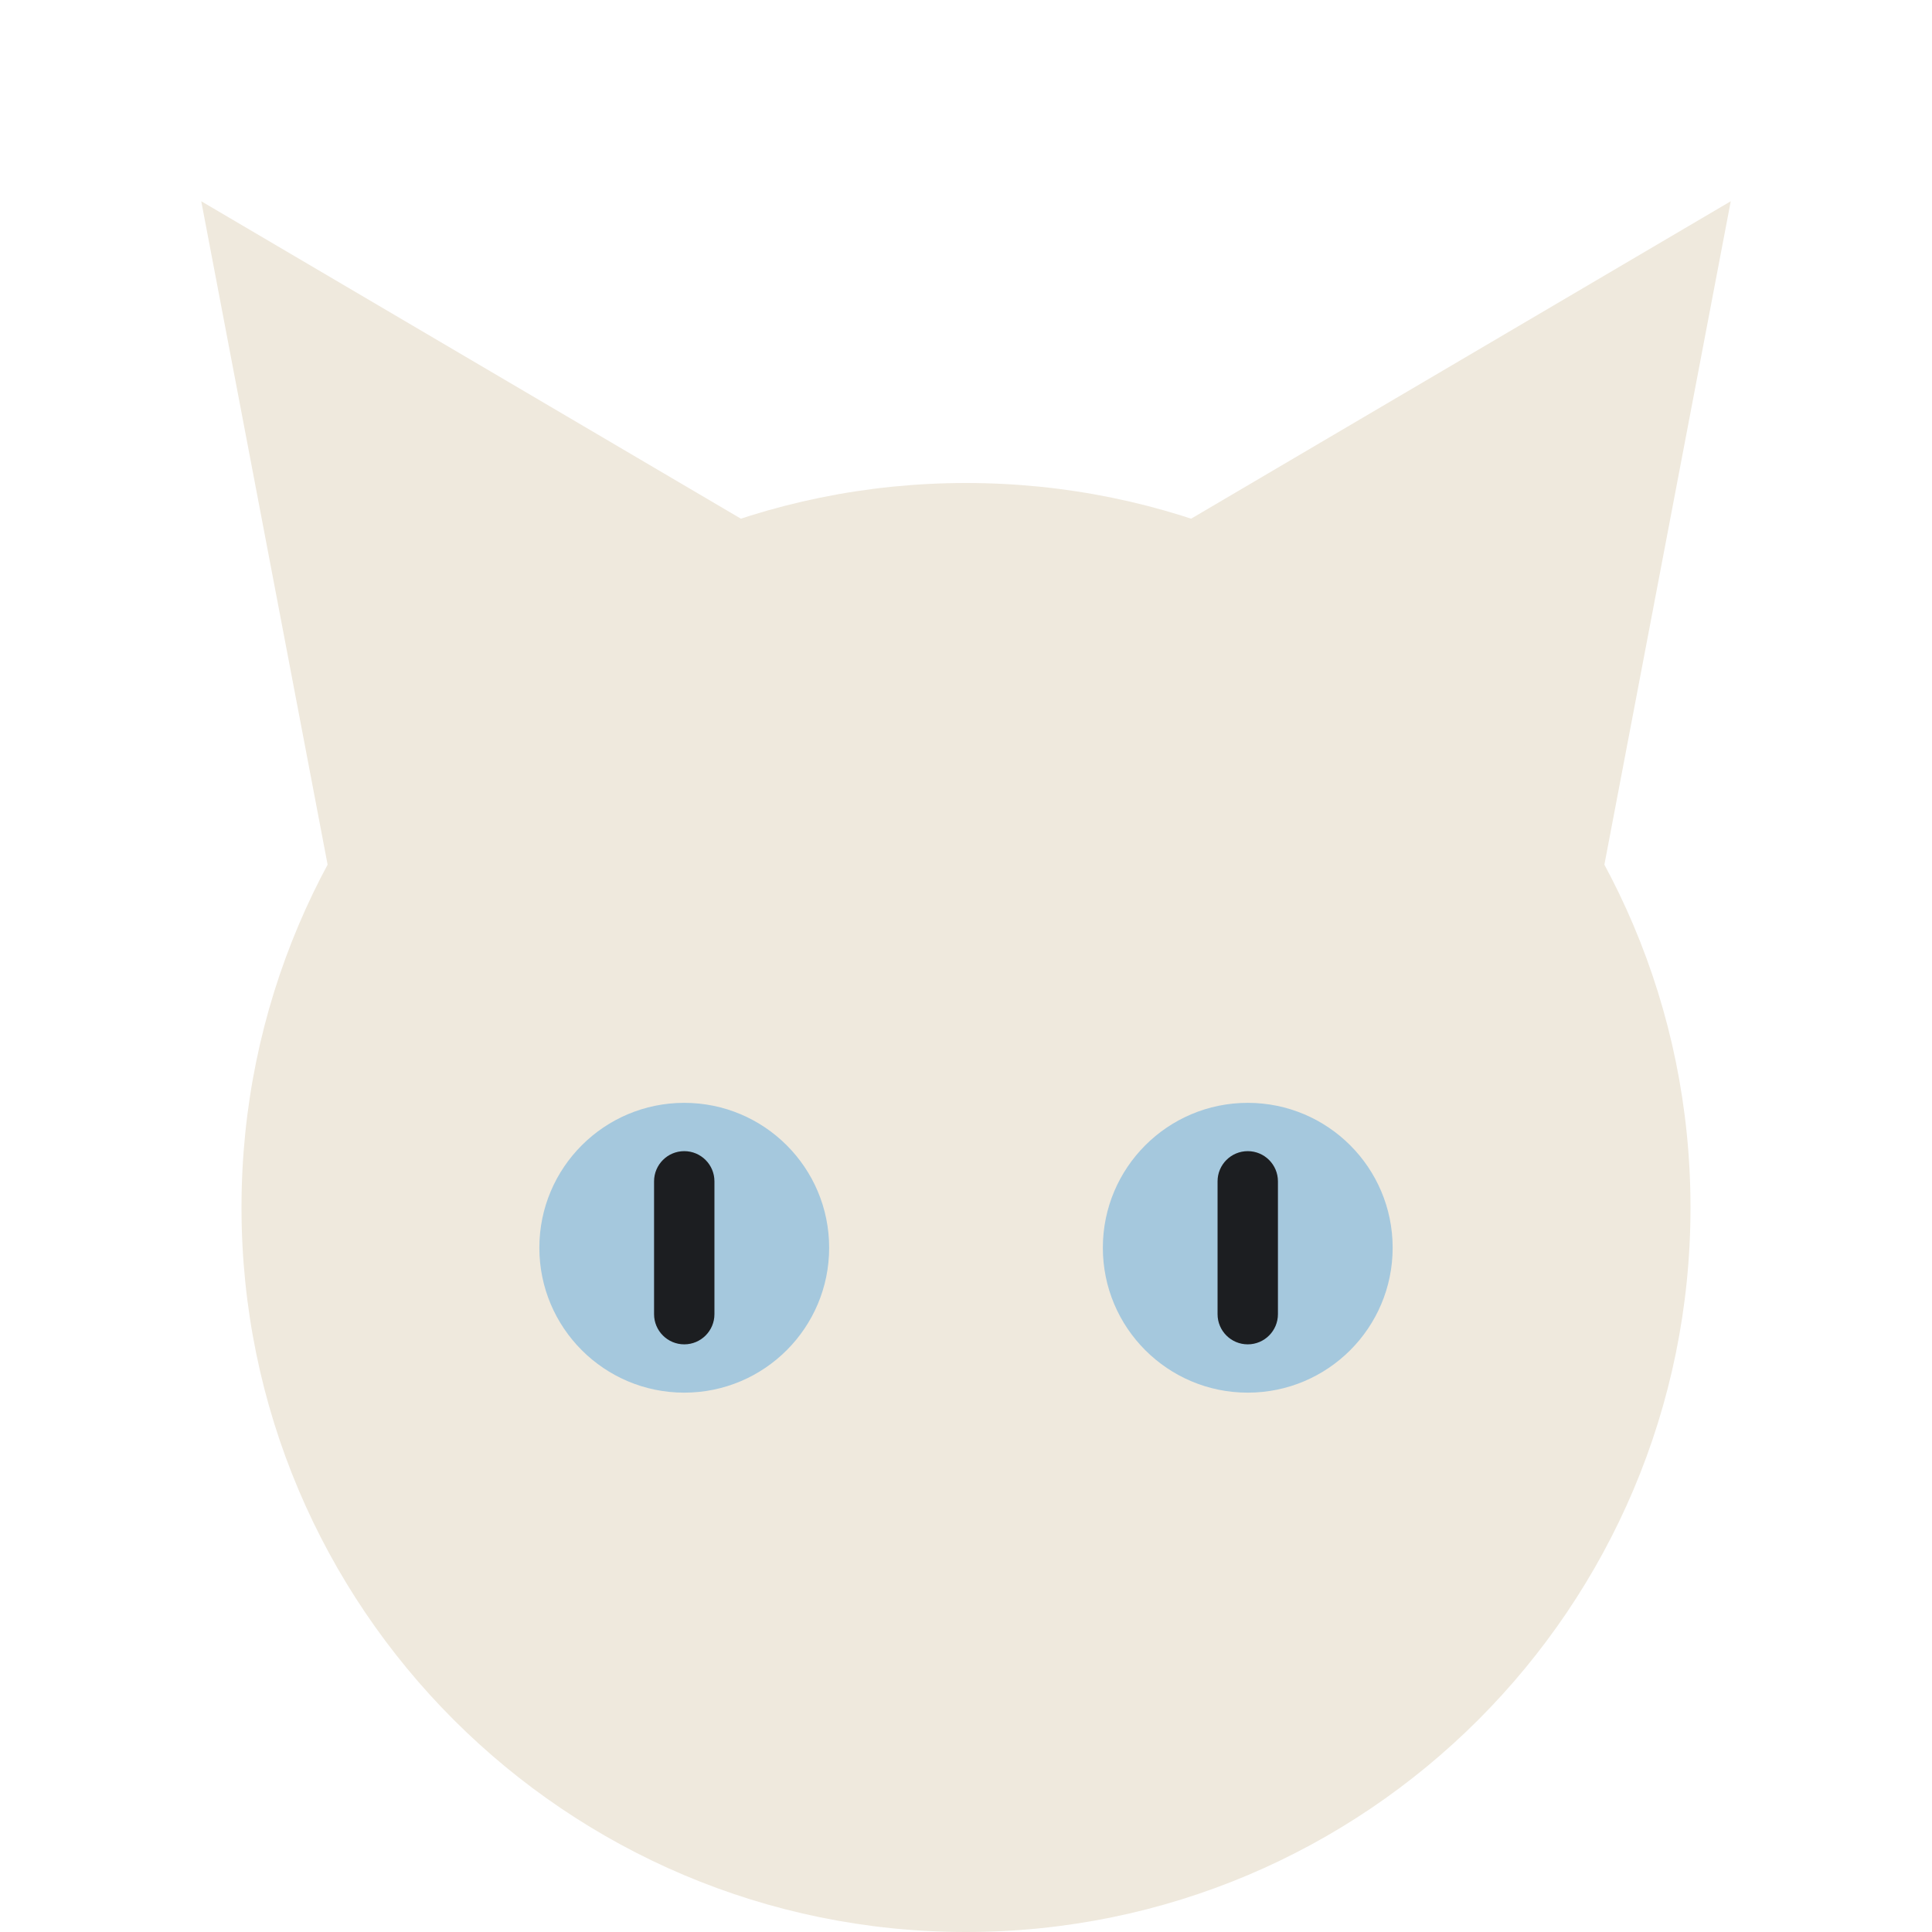
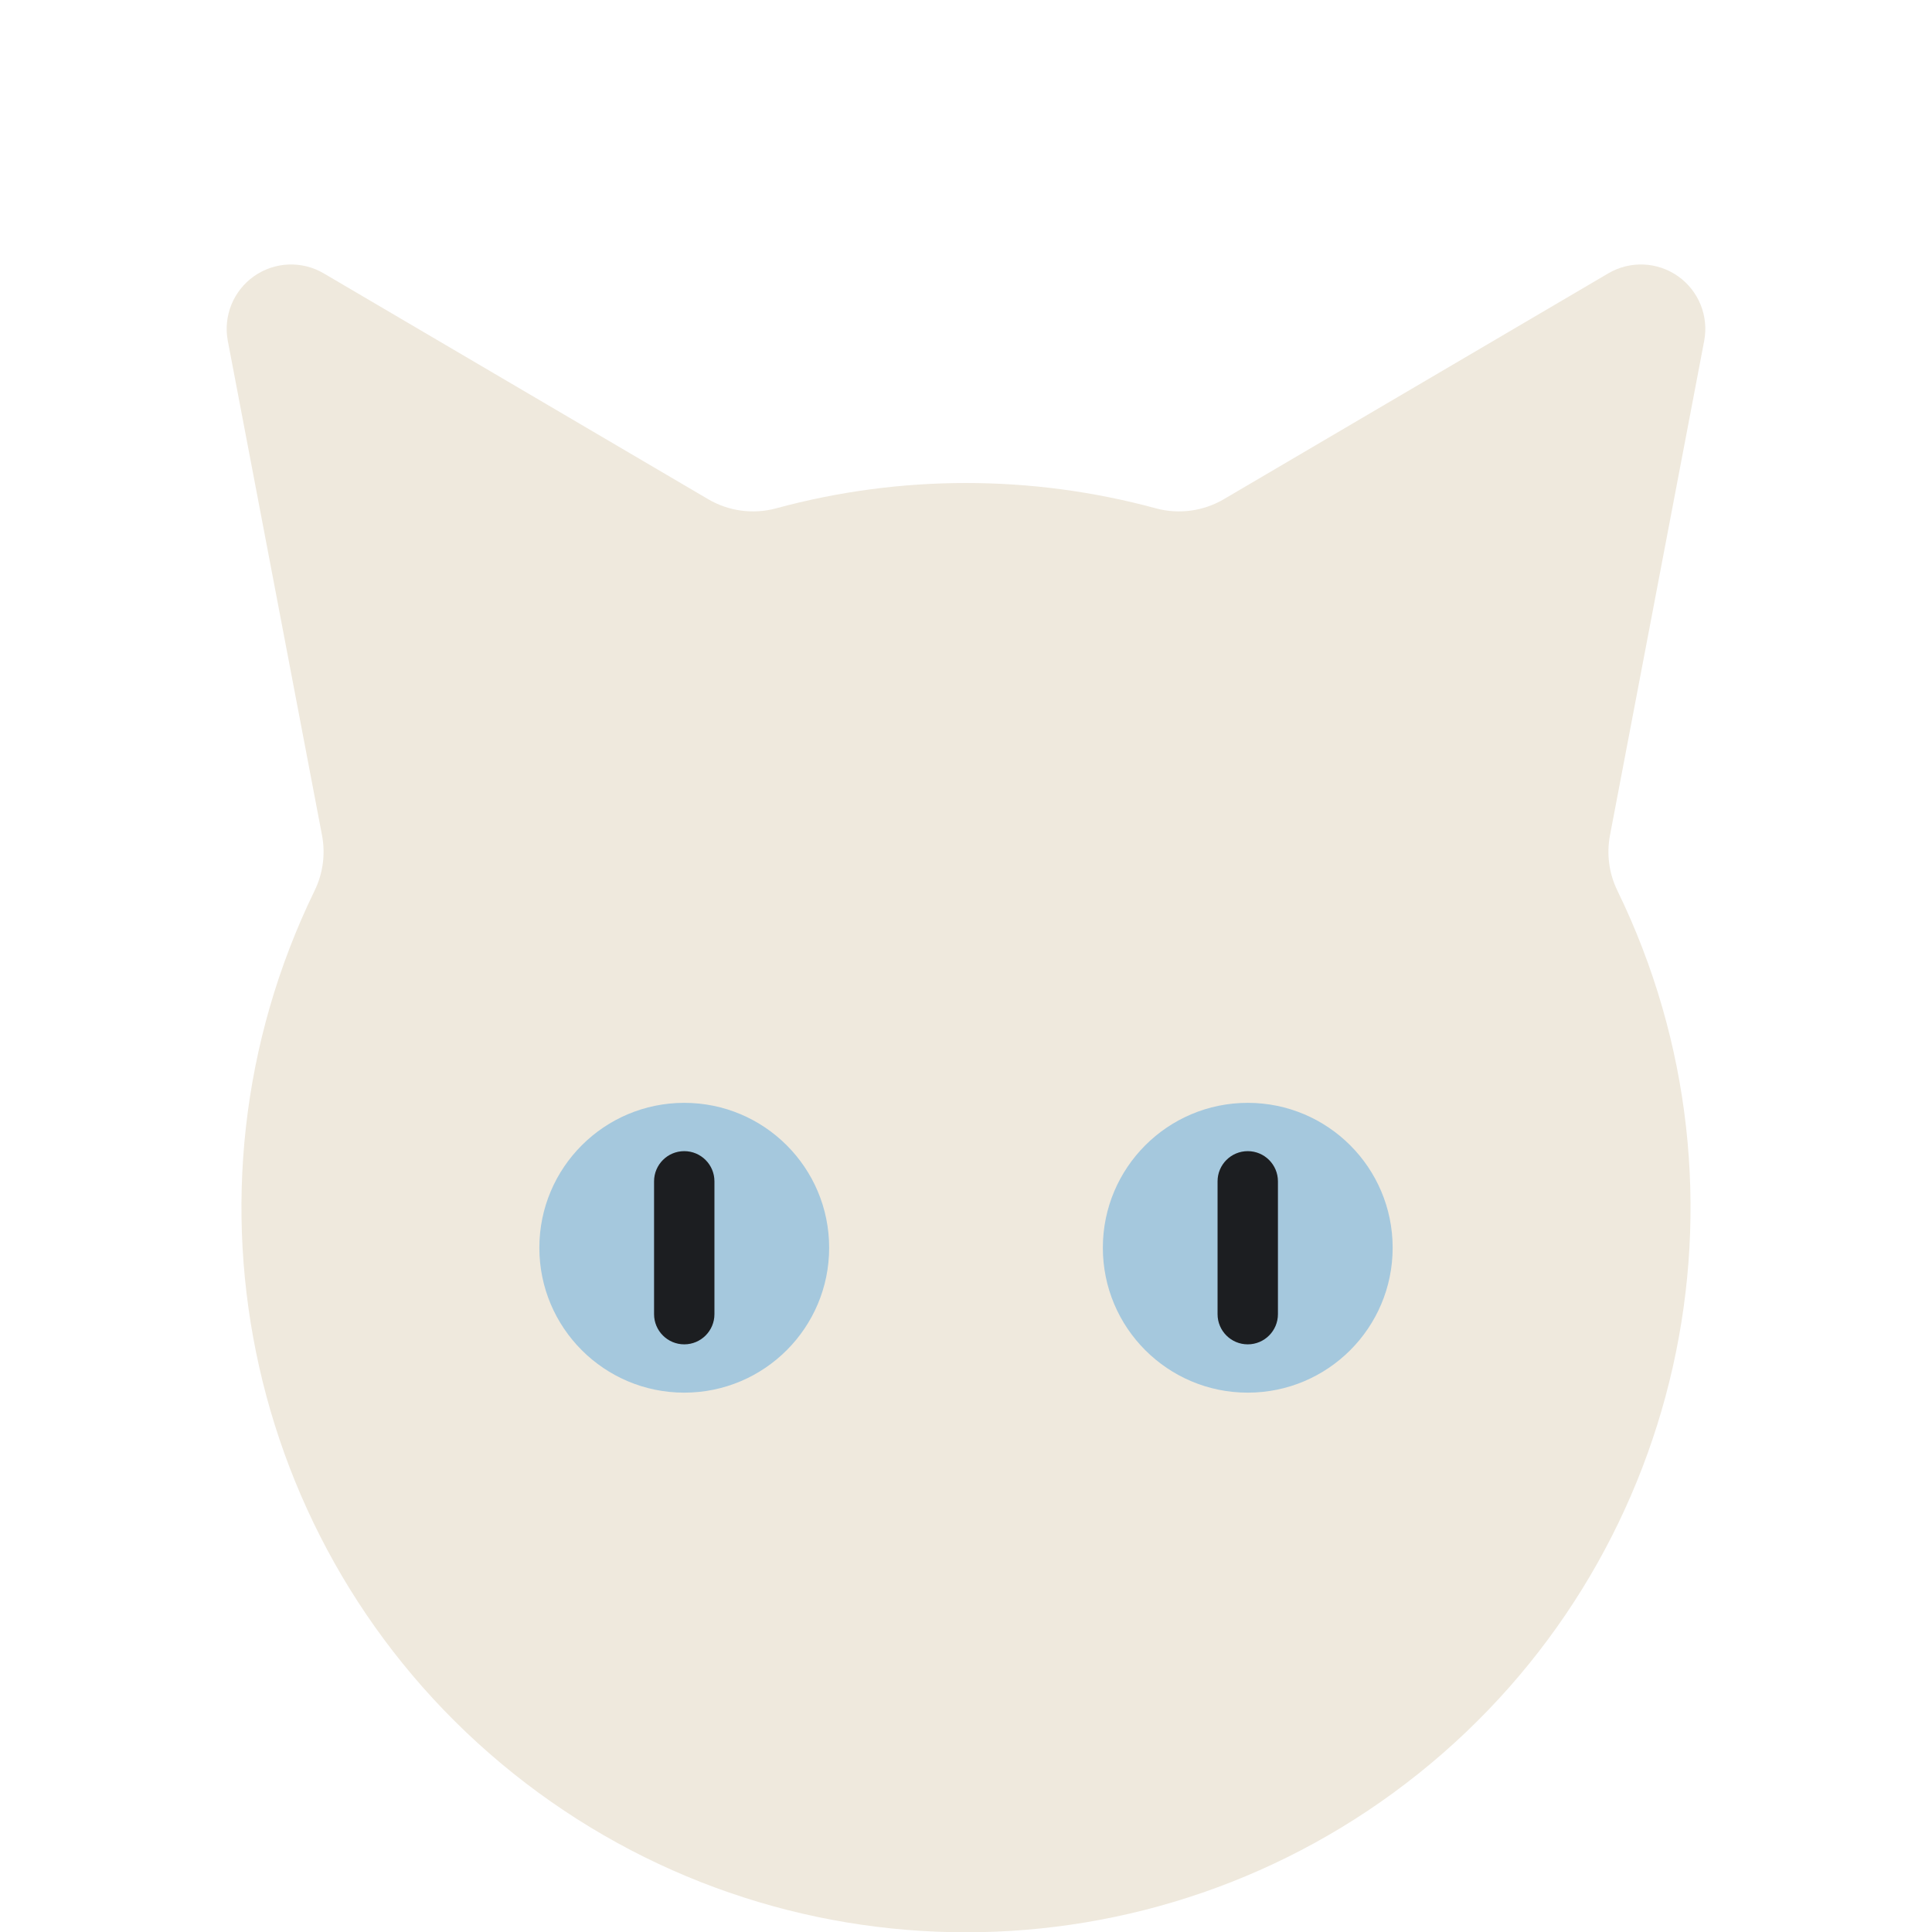
<svg xmlns="http://www.w3.org/2000/svg" viewBox="24 6 48 48" width="48" height="48">
-   <path d="M33 32L29 11L46 21Z" fill="#efe9dd" />
-   <path d="M63 32L67 11L50 21Z" fill="#efe9dd" />
-   <circle cx="48" cy="36" r="18" fill="#efe9dd" />
+   <path d="M32 26.75L29.66 14.47A1.6 1.6 0 0 1 32.04 12.79L41.59 18.4A2.2 2.2 0 0 0 43.28 18.63A18 18 0 0 1 52.72 18.63A2.2 2.2 0 0 0 54.41 18.4L63.96 12.79A1.6 1.6 0 0 1 66.34 14.47L64 26.75A2.2 2.2 0 0 0 64.18 28.12A18 18 0 1 1 31.82 28.12A2.2 2.2 0 0 0 32 26.75Z" fill="#efe9dd" />
  <circle cx="41" cy="37" r="3.6" fill="#a5c8dd" />
  <rect x="40.25" y="34.6" width="1.5" height="4.8" rx="0.75" fill="#1c1e21" />
  <circle cx="55" cy="37" r="3.6" fill="#a5c8dd" />
  <rect x="54.25" y="34.6" width="1.5" height="4.8" rx="0.75" fill="#1c1e21" />
</svg>
